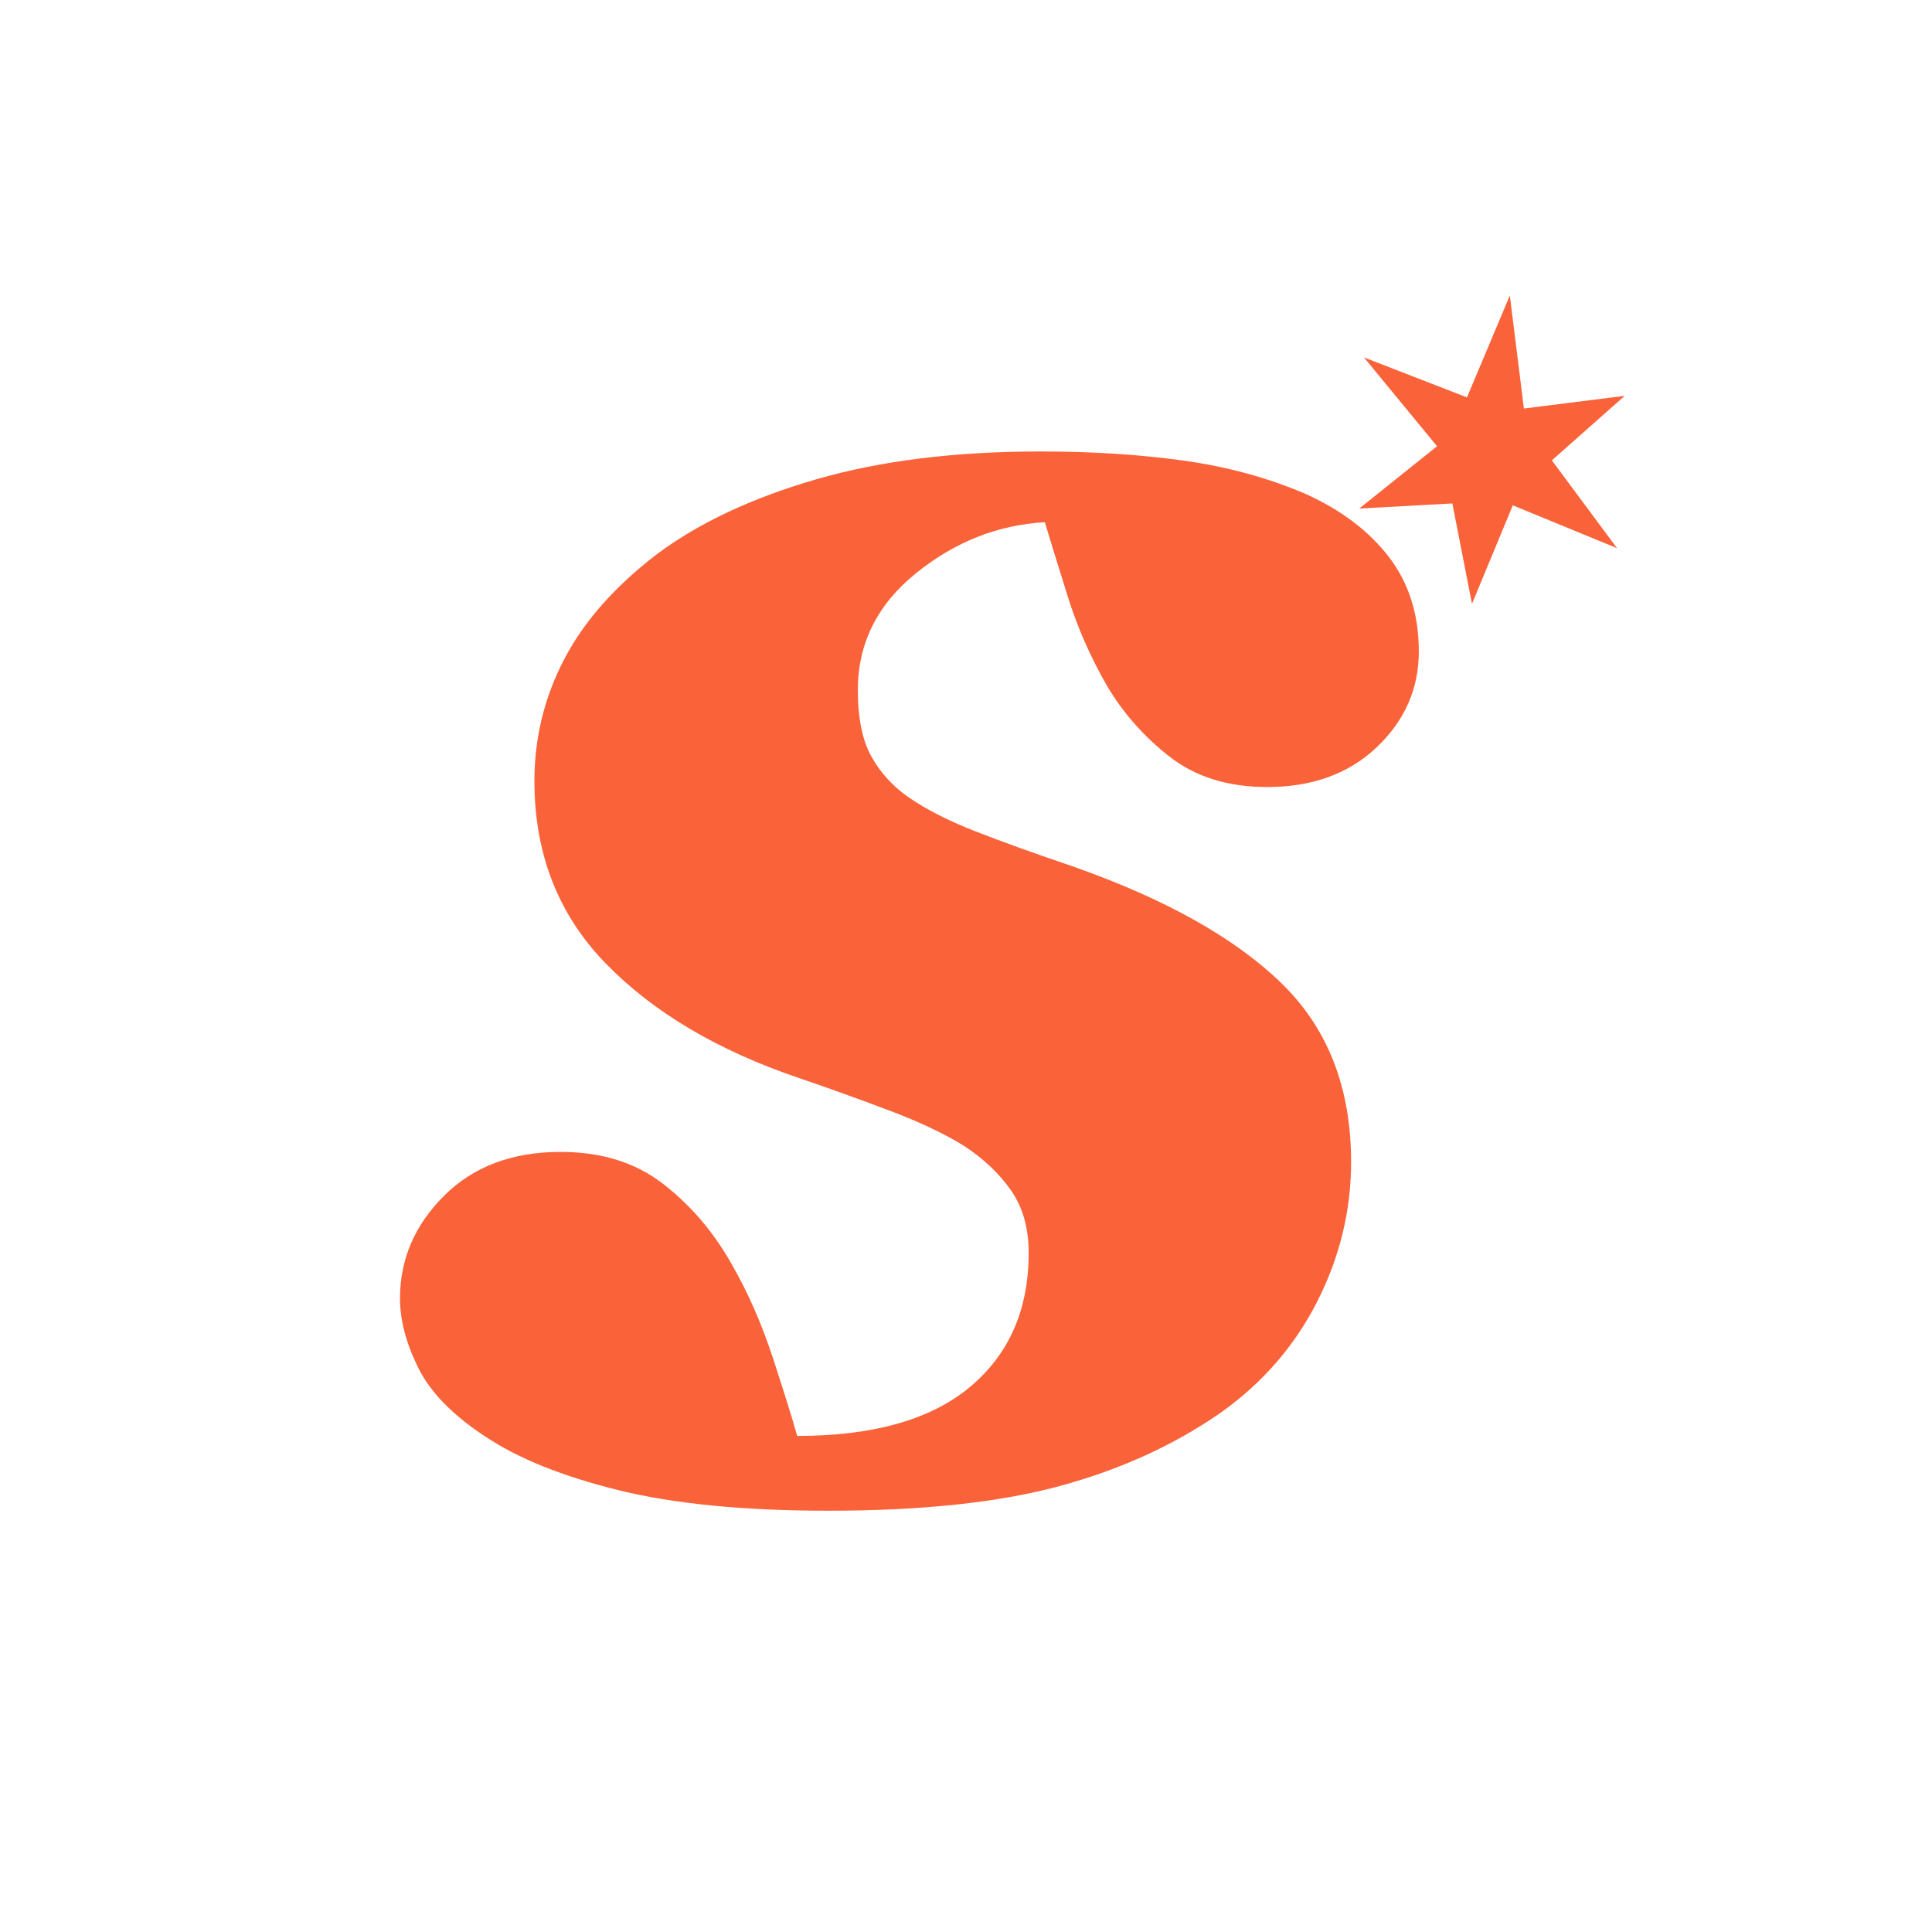
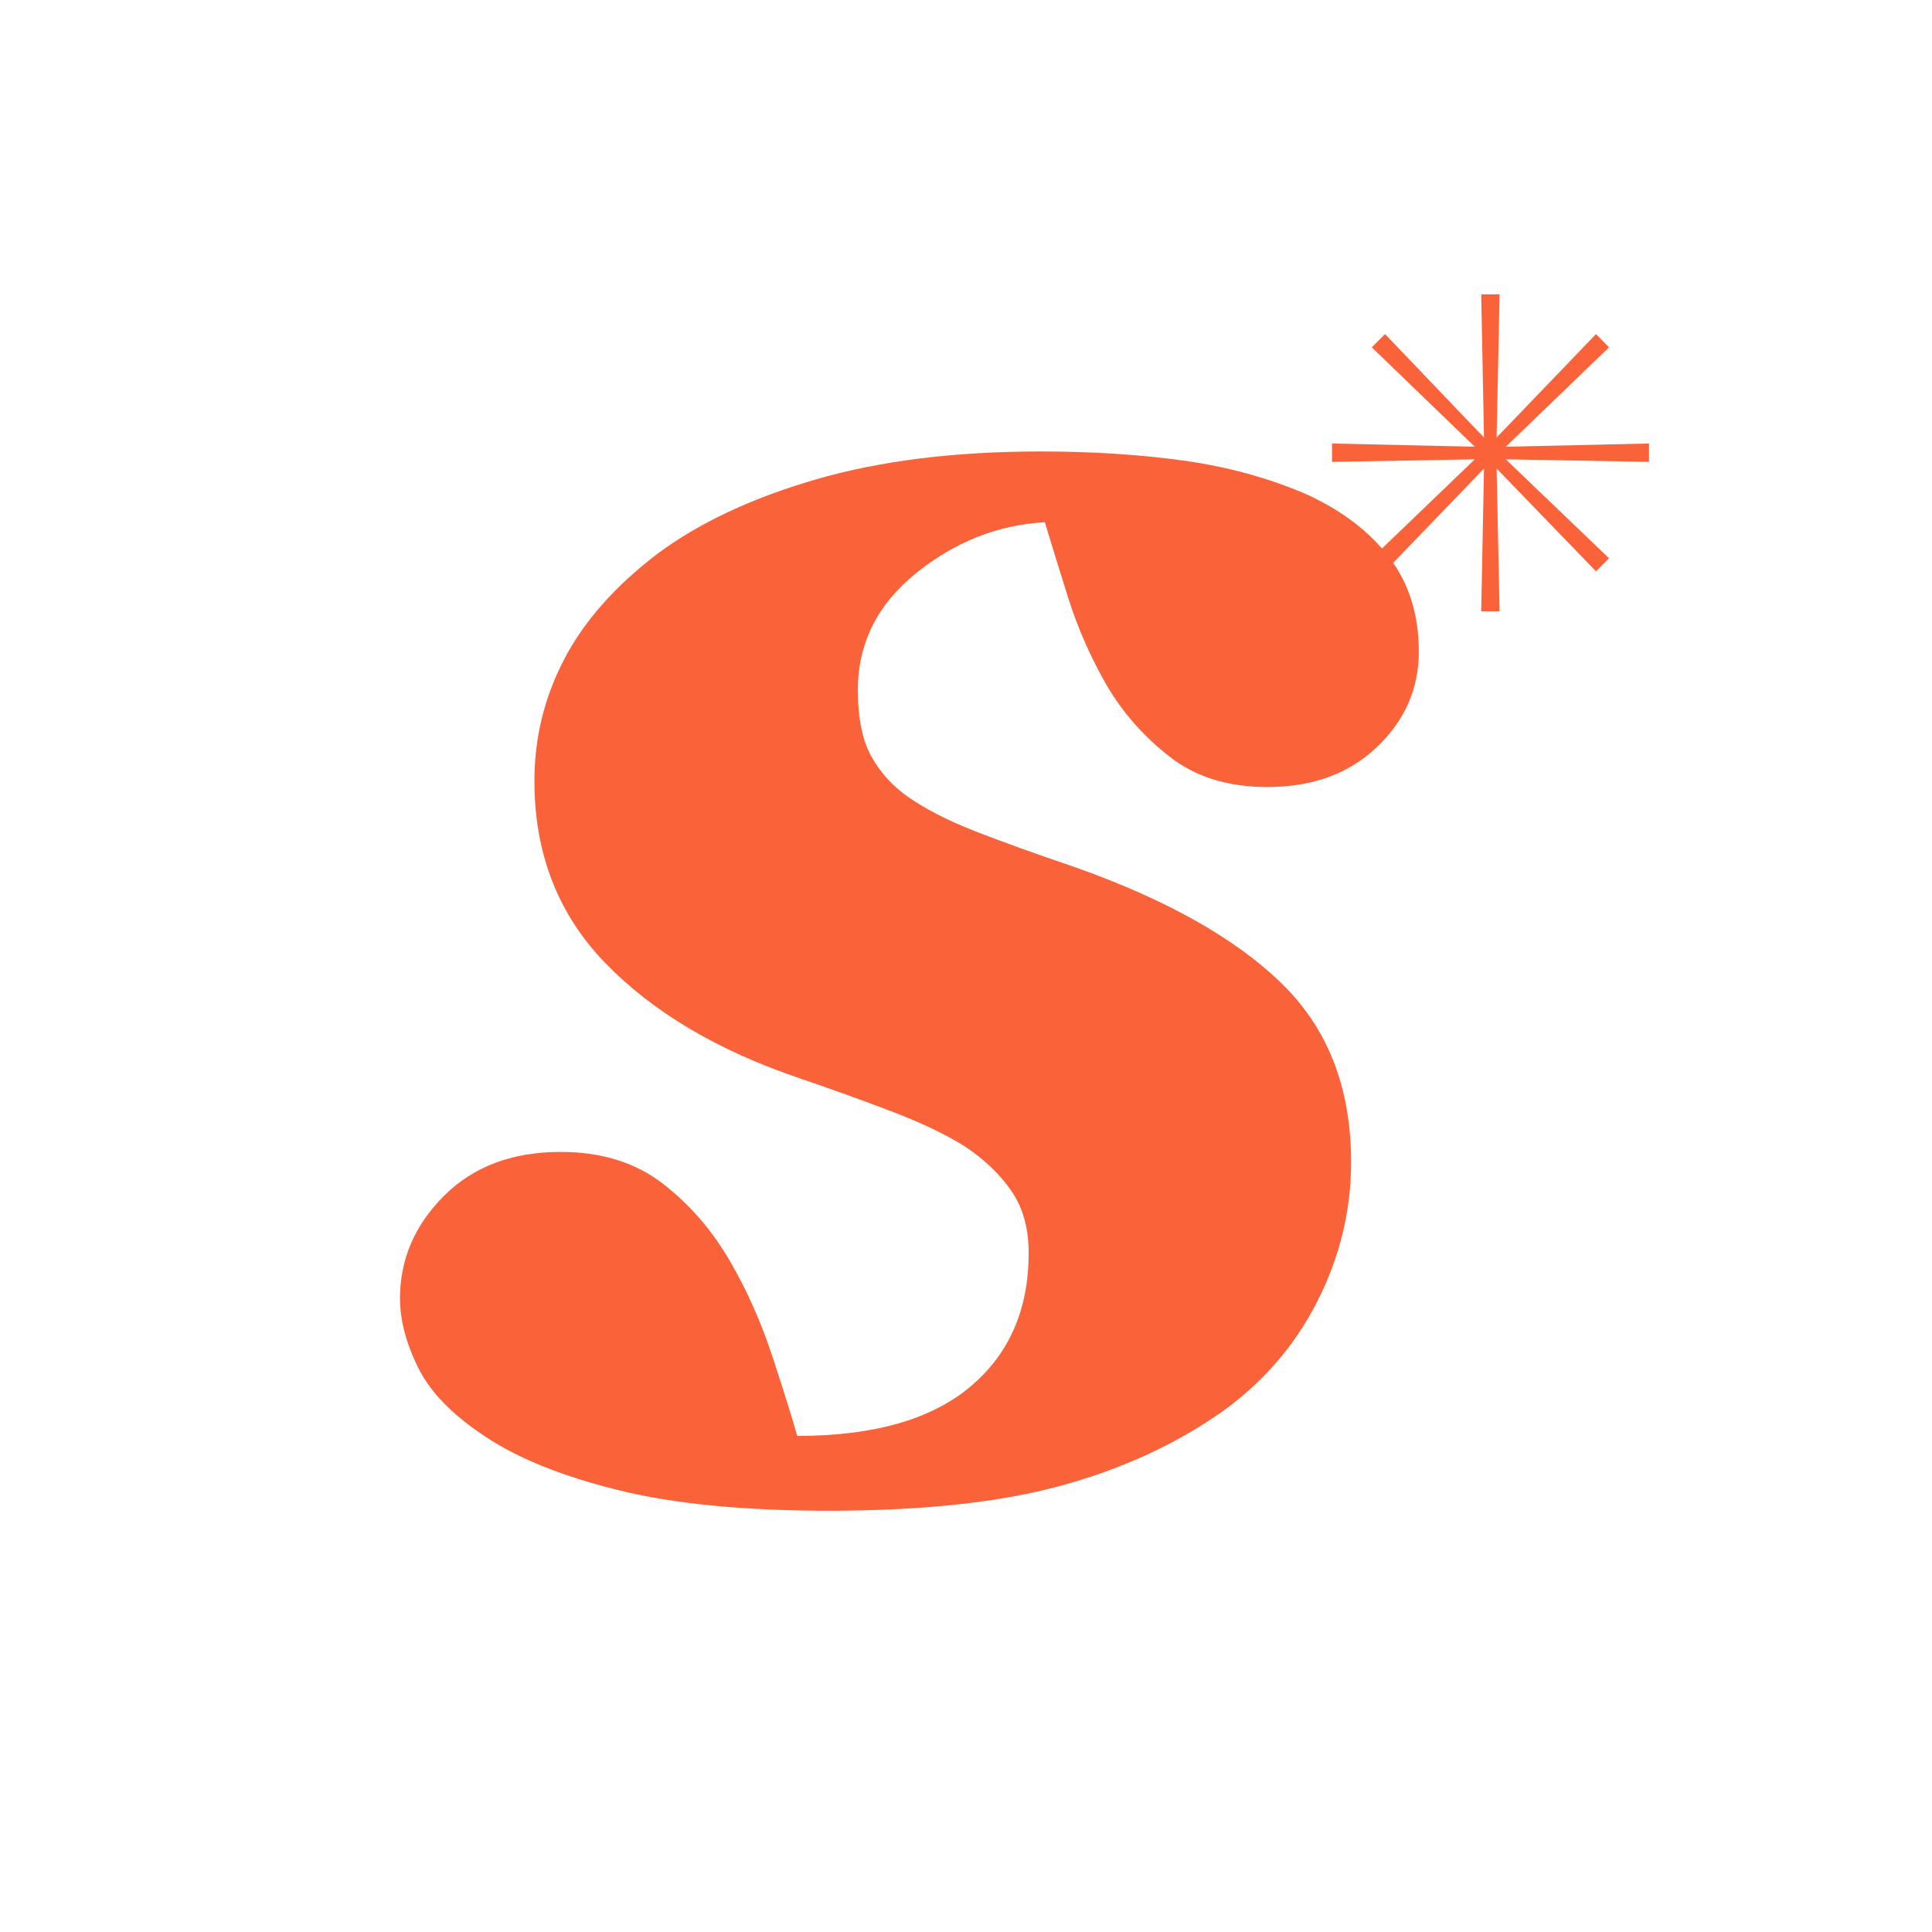
<svg xmlns="http://www.w3.org/2000/svg" width="512" height="512" viewBox="0 0 512 512" role="img">
  <path d="M435 -33Q309 -33 226.5 -12.5Q144 8 96 40Q47 72 29.0 108.5Q11 145 11 177Q11 235 54.5 278.5Q98 322 170 322Q230 322 270.5 291.0Q311 260 338 213Q363 170 380.0 118.0Q397 66 404 41Q517 41 575.0 89.5Q633 138 633 222Q633 259 615.5 284.0Q598 309 569 328Q540 346 495.0 363.0Q450 380 406 395Q285 436 214.5 508.5Q144 581 144 689Q144 753 173.5 809.5Q203 866 266 914Q328 960 423.0 987.5Q518 1015 645 1015Q721 1015 786.0 1006.0Q851 997 907 973Q960 949 989.5 910.5Q1019 872 1019 817Q1019 762 977.5 722.5Q936 683 869 683Q811 683 772.5 713.0Q734 743 710 784Q686 826 672.0 870.5Q658 915 649 945Q579 941 521.5 894.5Q464 848 464 779Q464 737 477.5 713.0Q491 689 514 673Q540 655 579.5 639.5Q619 624 678 604Q814 556 883.0 489.0Q952 422 952 312Q952 240 918.5 174.0Q885 108 823 64Q754 16 664.0 -8.5Q574 -33 435 -33Z" fill="#FA633A" transform="translate(103.0536 391.5179) scale(0.267857 -0.267857)" />
-   <polygon points="400.12,78.31 403.85,108.26 430.57,104.90 411.26,122.00 428.54,145.28 400.91,133.92 390.09,160.02 384.89,133.42 360.20,134.77 380.83,118.26 361.46,94.72 388.76,105.31" fill="#FA633A" />
+   <path d="M938 643 952 -25H866L879 643L416 162L354 223L836 686L168 674V760L836 745L354 1210L416 1272L879 788L866 1458H952L938 788L1403 1272L1464 1210L981 745L1651 760V674L981 686L1464 223L1403 162Z" fill="#FA633A" transform="translate(343.4842 160.584) scale(0.056642 -0.056642)" />
</svg>
